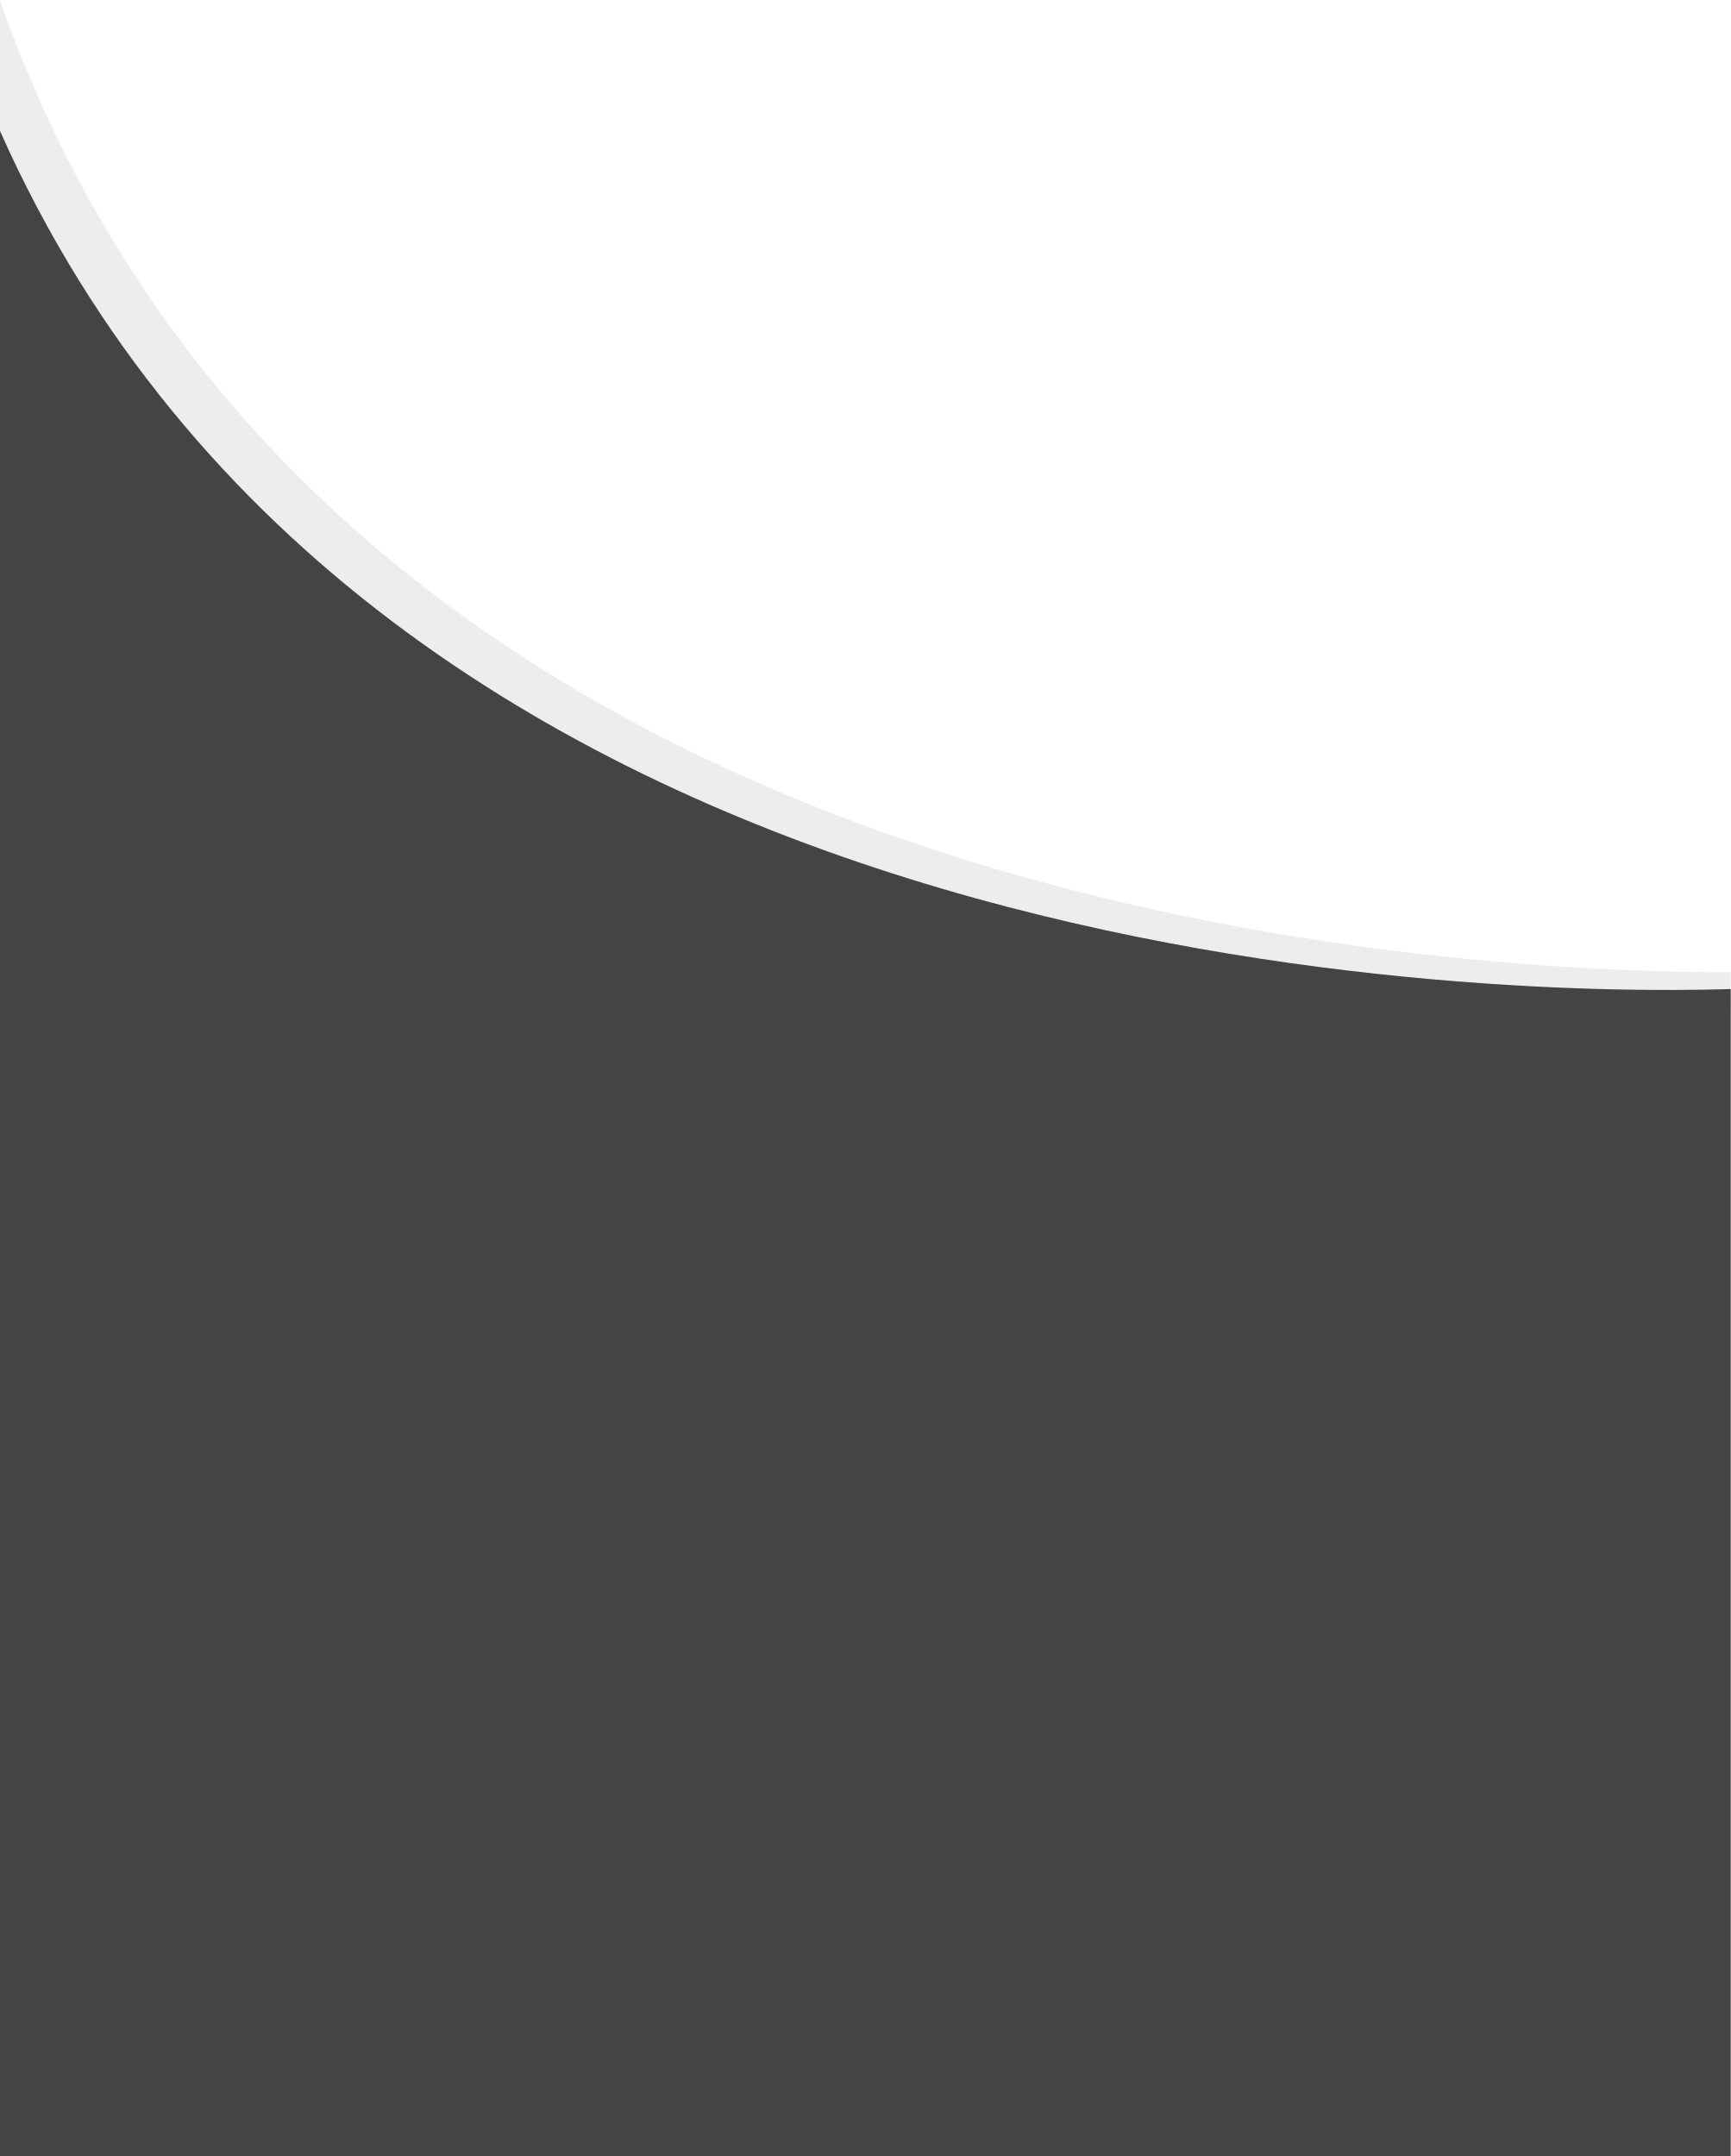
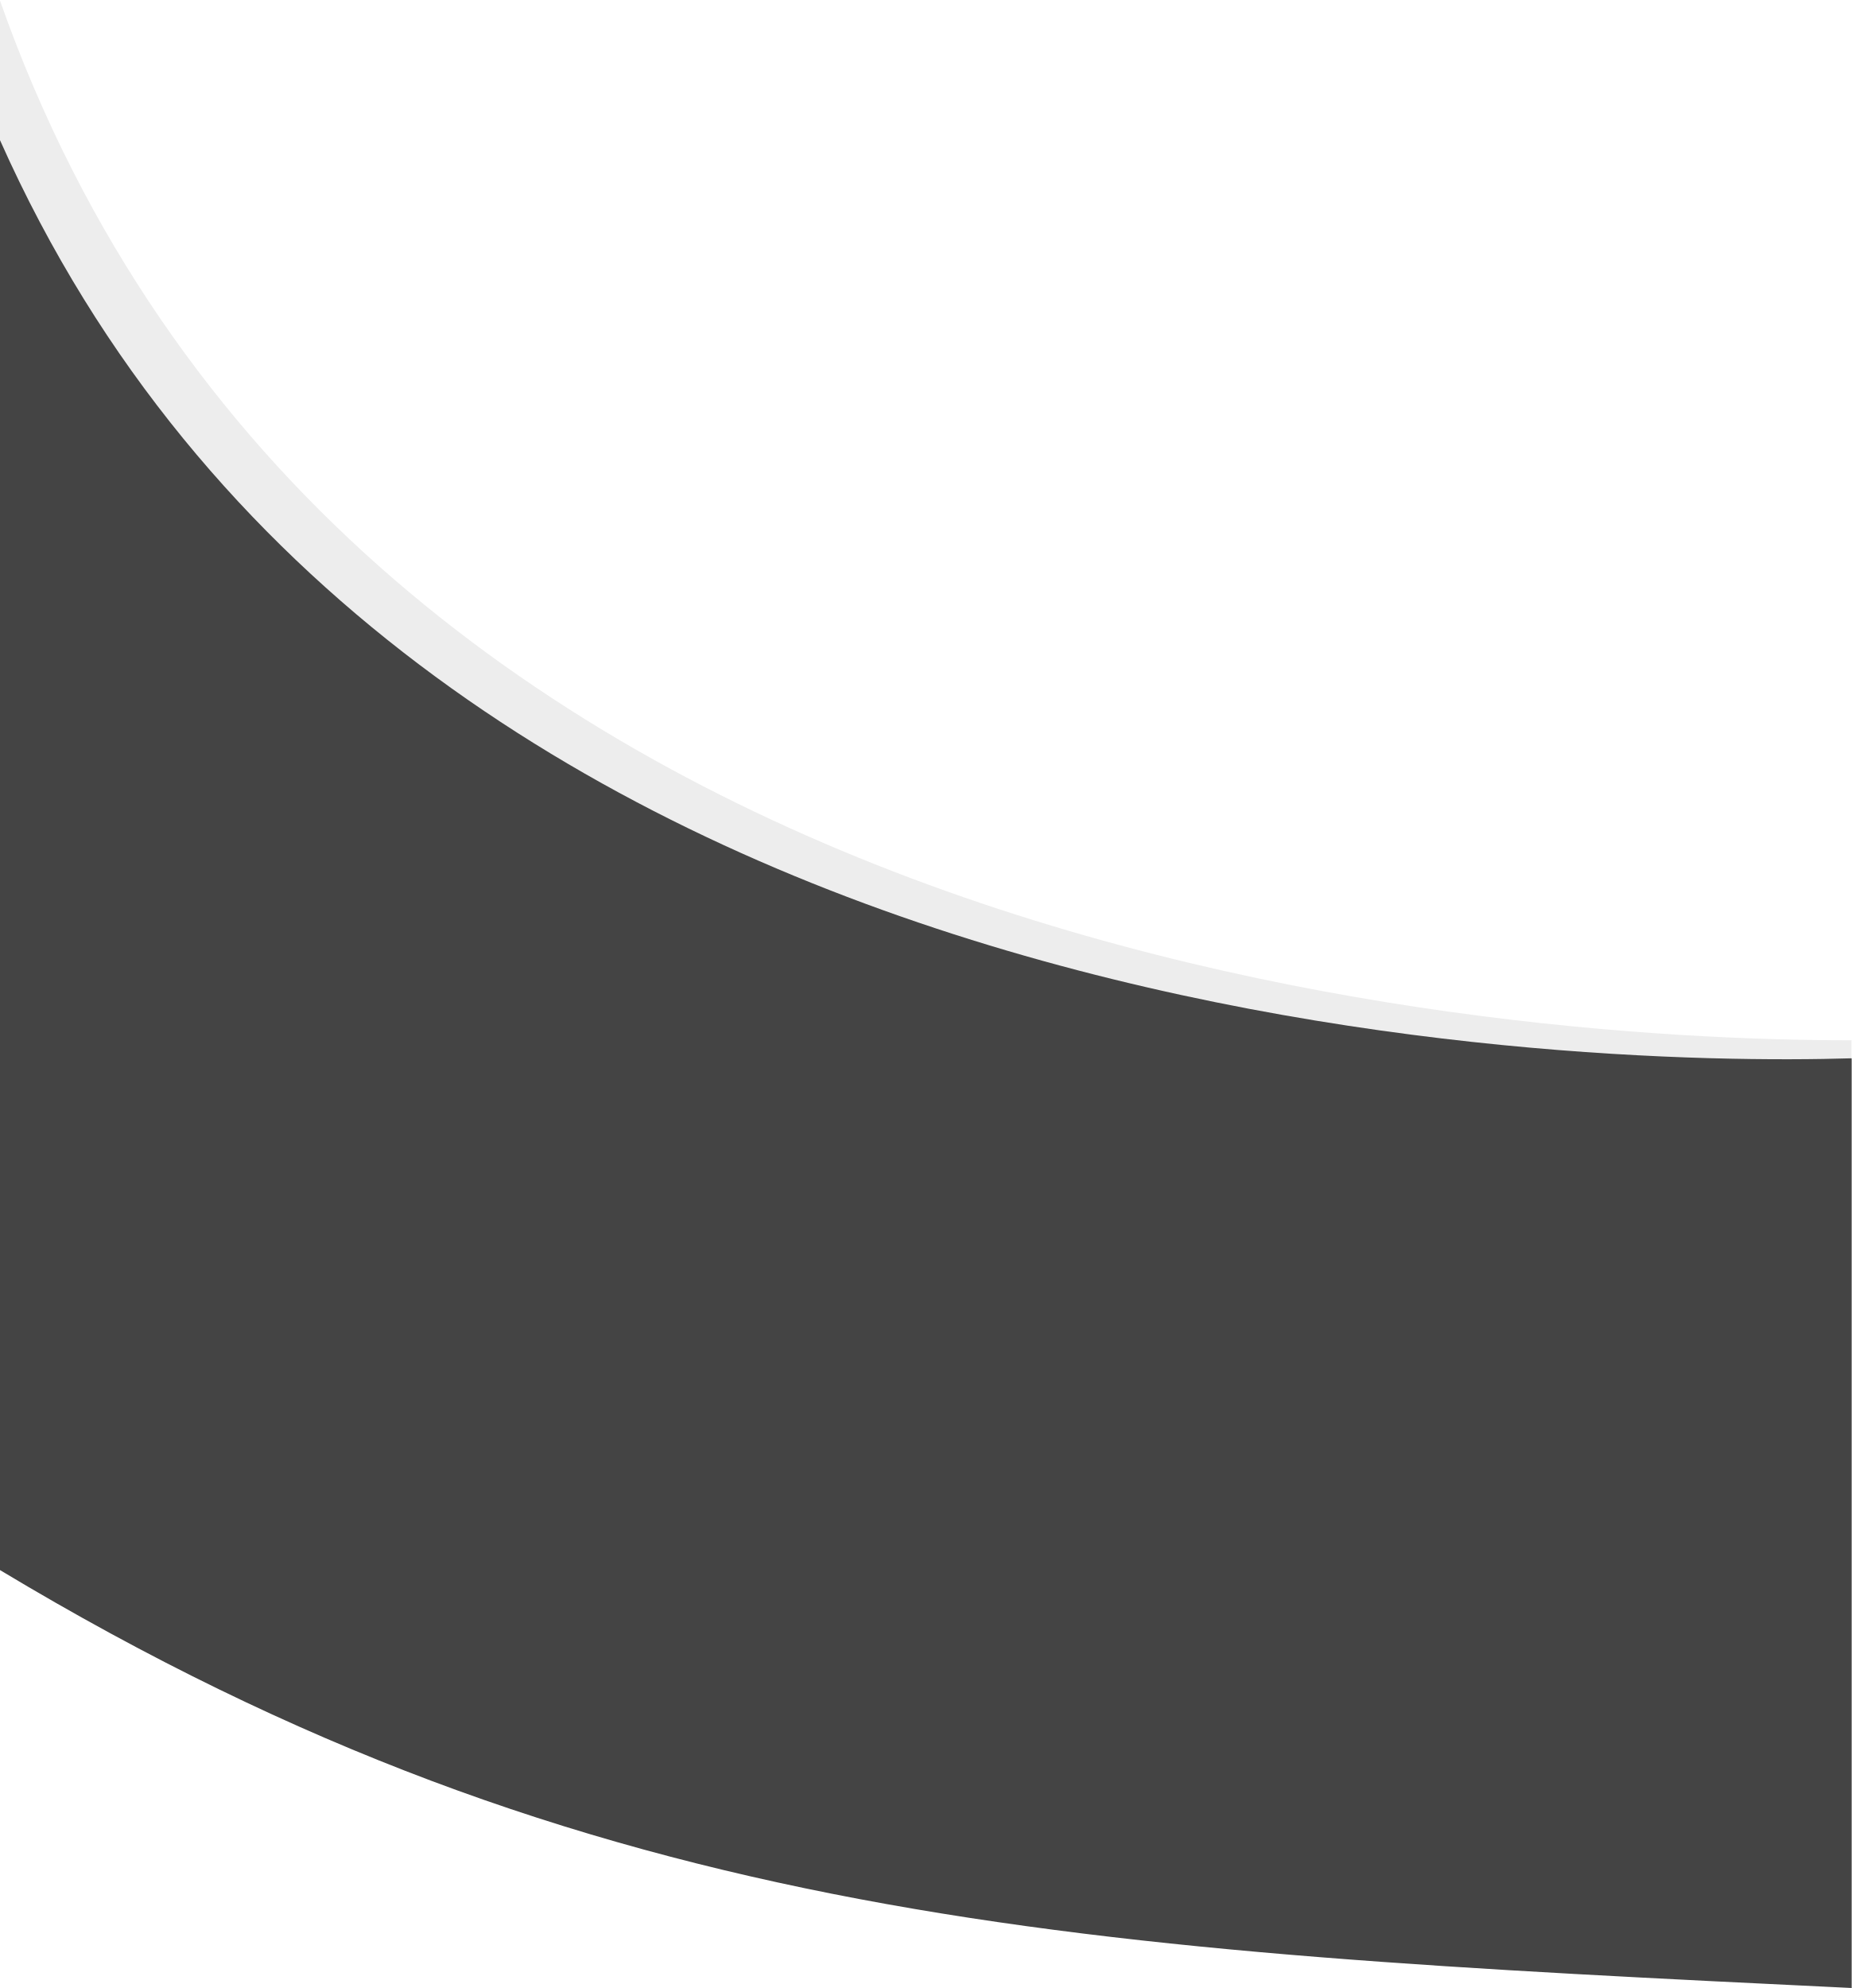
- <svg xmlns="http://www.w3.org/2000/svg" width="1440" height="1794" viewBox="0 0 1440 1794" fill="none">
-   <path d="M1440 809C1148 809 261.5 742.5 0 0.5V840H1440V809Z" fill="#EDEDED" />
-   <path d="M1440 823C1223.5 829.5 311.5 809 0 109V1794H1440V823Z" fill="#444444" />
+ <svg xmlns="http://www.w3.org/2000/svg" width="1440" height="1546" viewBox="0 0 1440 1546" fill="none">
+   <mask id="mask0_333_4" style="mask-type:alpha" maskUnits="userSpaceOnUse" x="0" y="0" width="1440" height="1546">
+     <rect width="1440" height="1546" fill="#F9F9F9" />
+   </mask>
+   <g mask="url(#mask0_333_4)">
+     <path d="M1440 809C1148 809 261.5 742.5 0 0.5V840H1440V809Z" fill="#EDEDED" />
+     <path d="M1440 823C1223.5 829.5 311.5 809 -3.05176e-05 109C-3.05176e-05 109 -462 943.231 -3.05176e-05 1221C462 1498.77 839.5 1517 1440 1546C2040.5 1575 1440 823 1440 823Z" fill="#444444" />
+   </g>
</svg>
